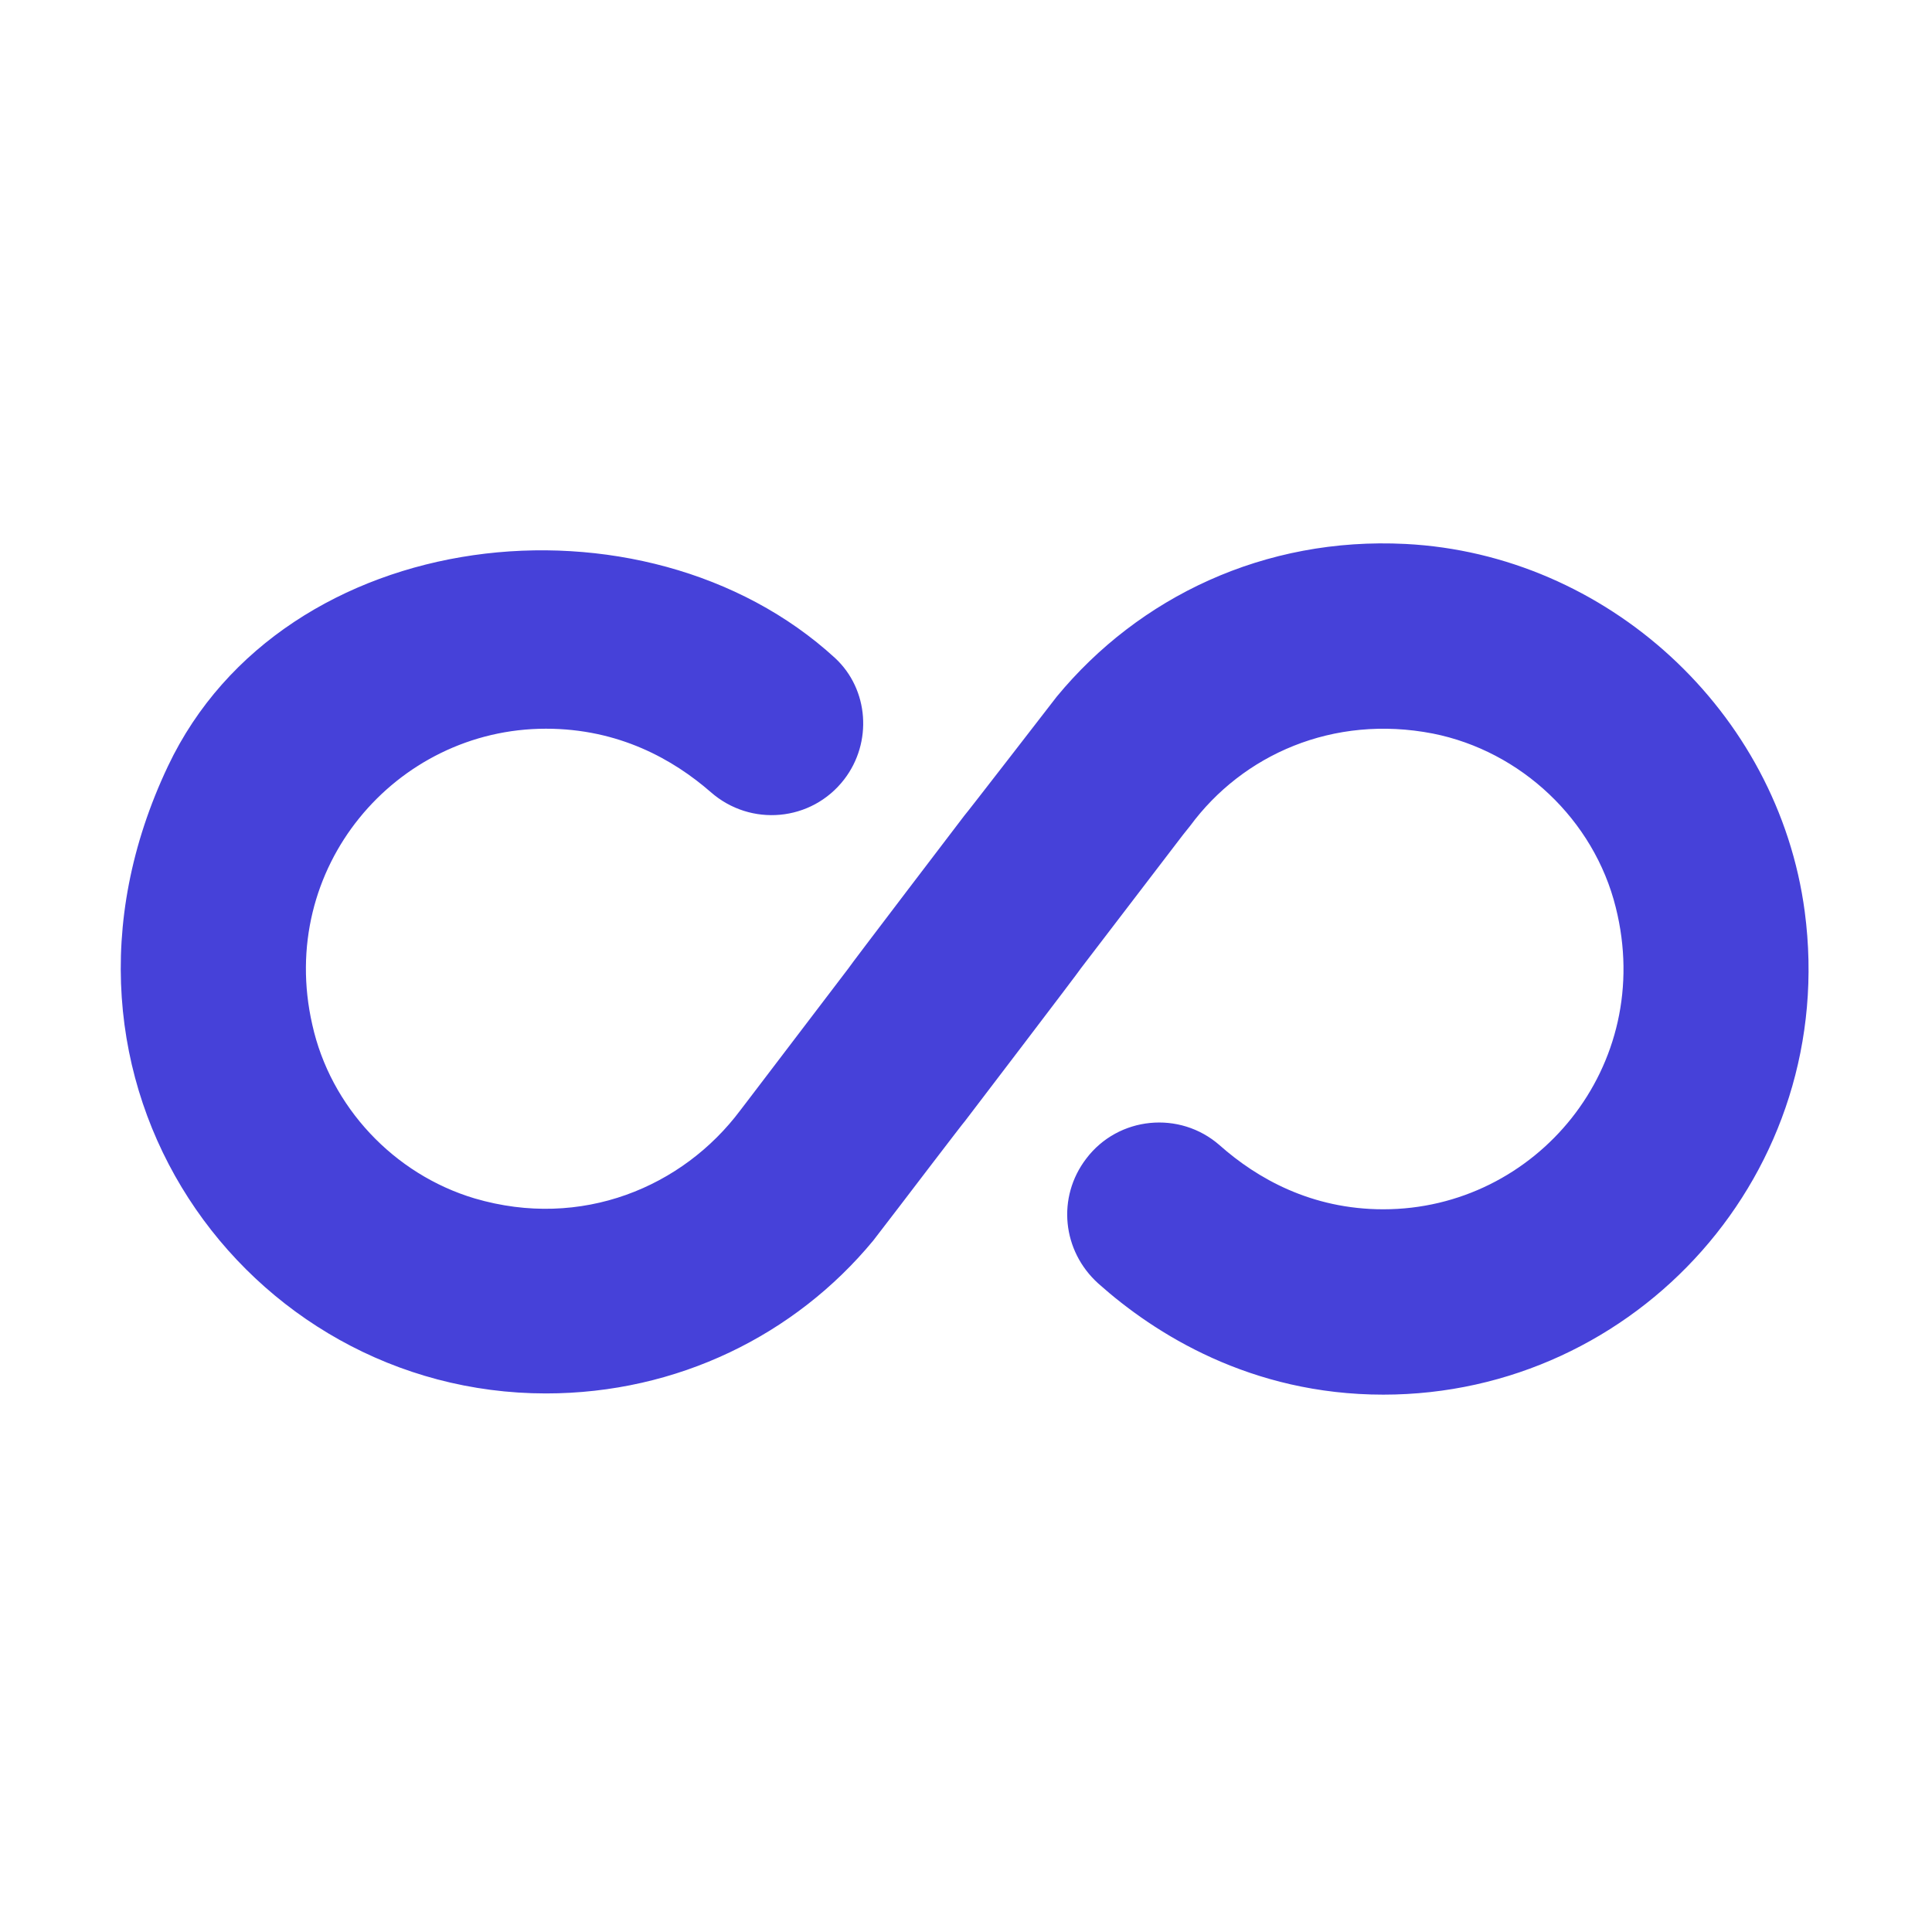
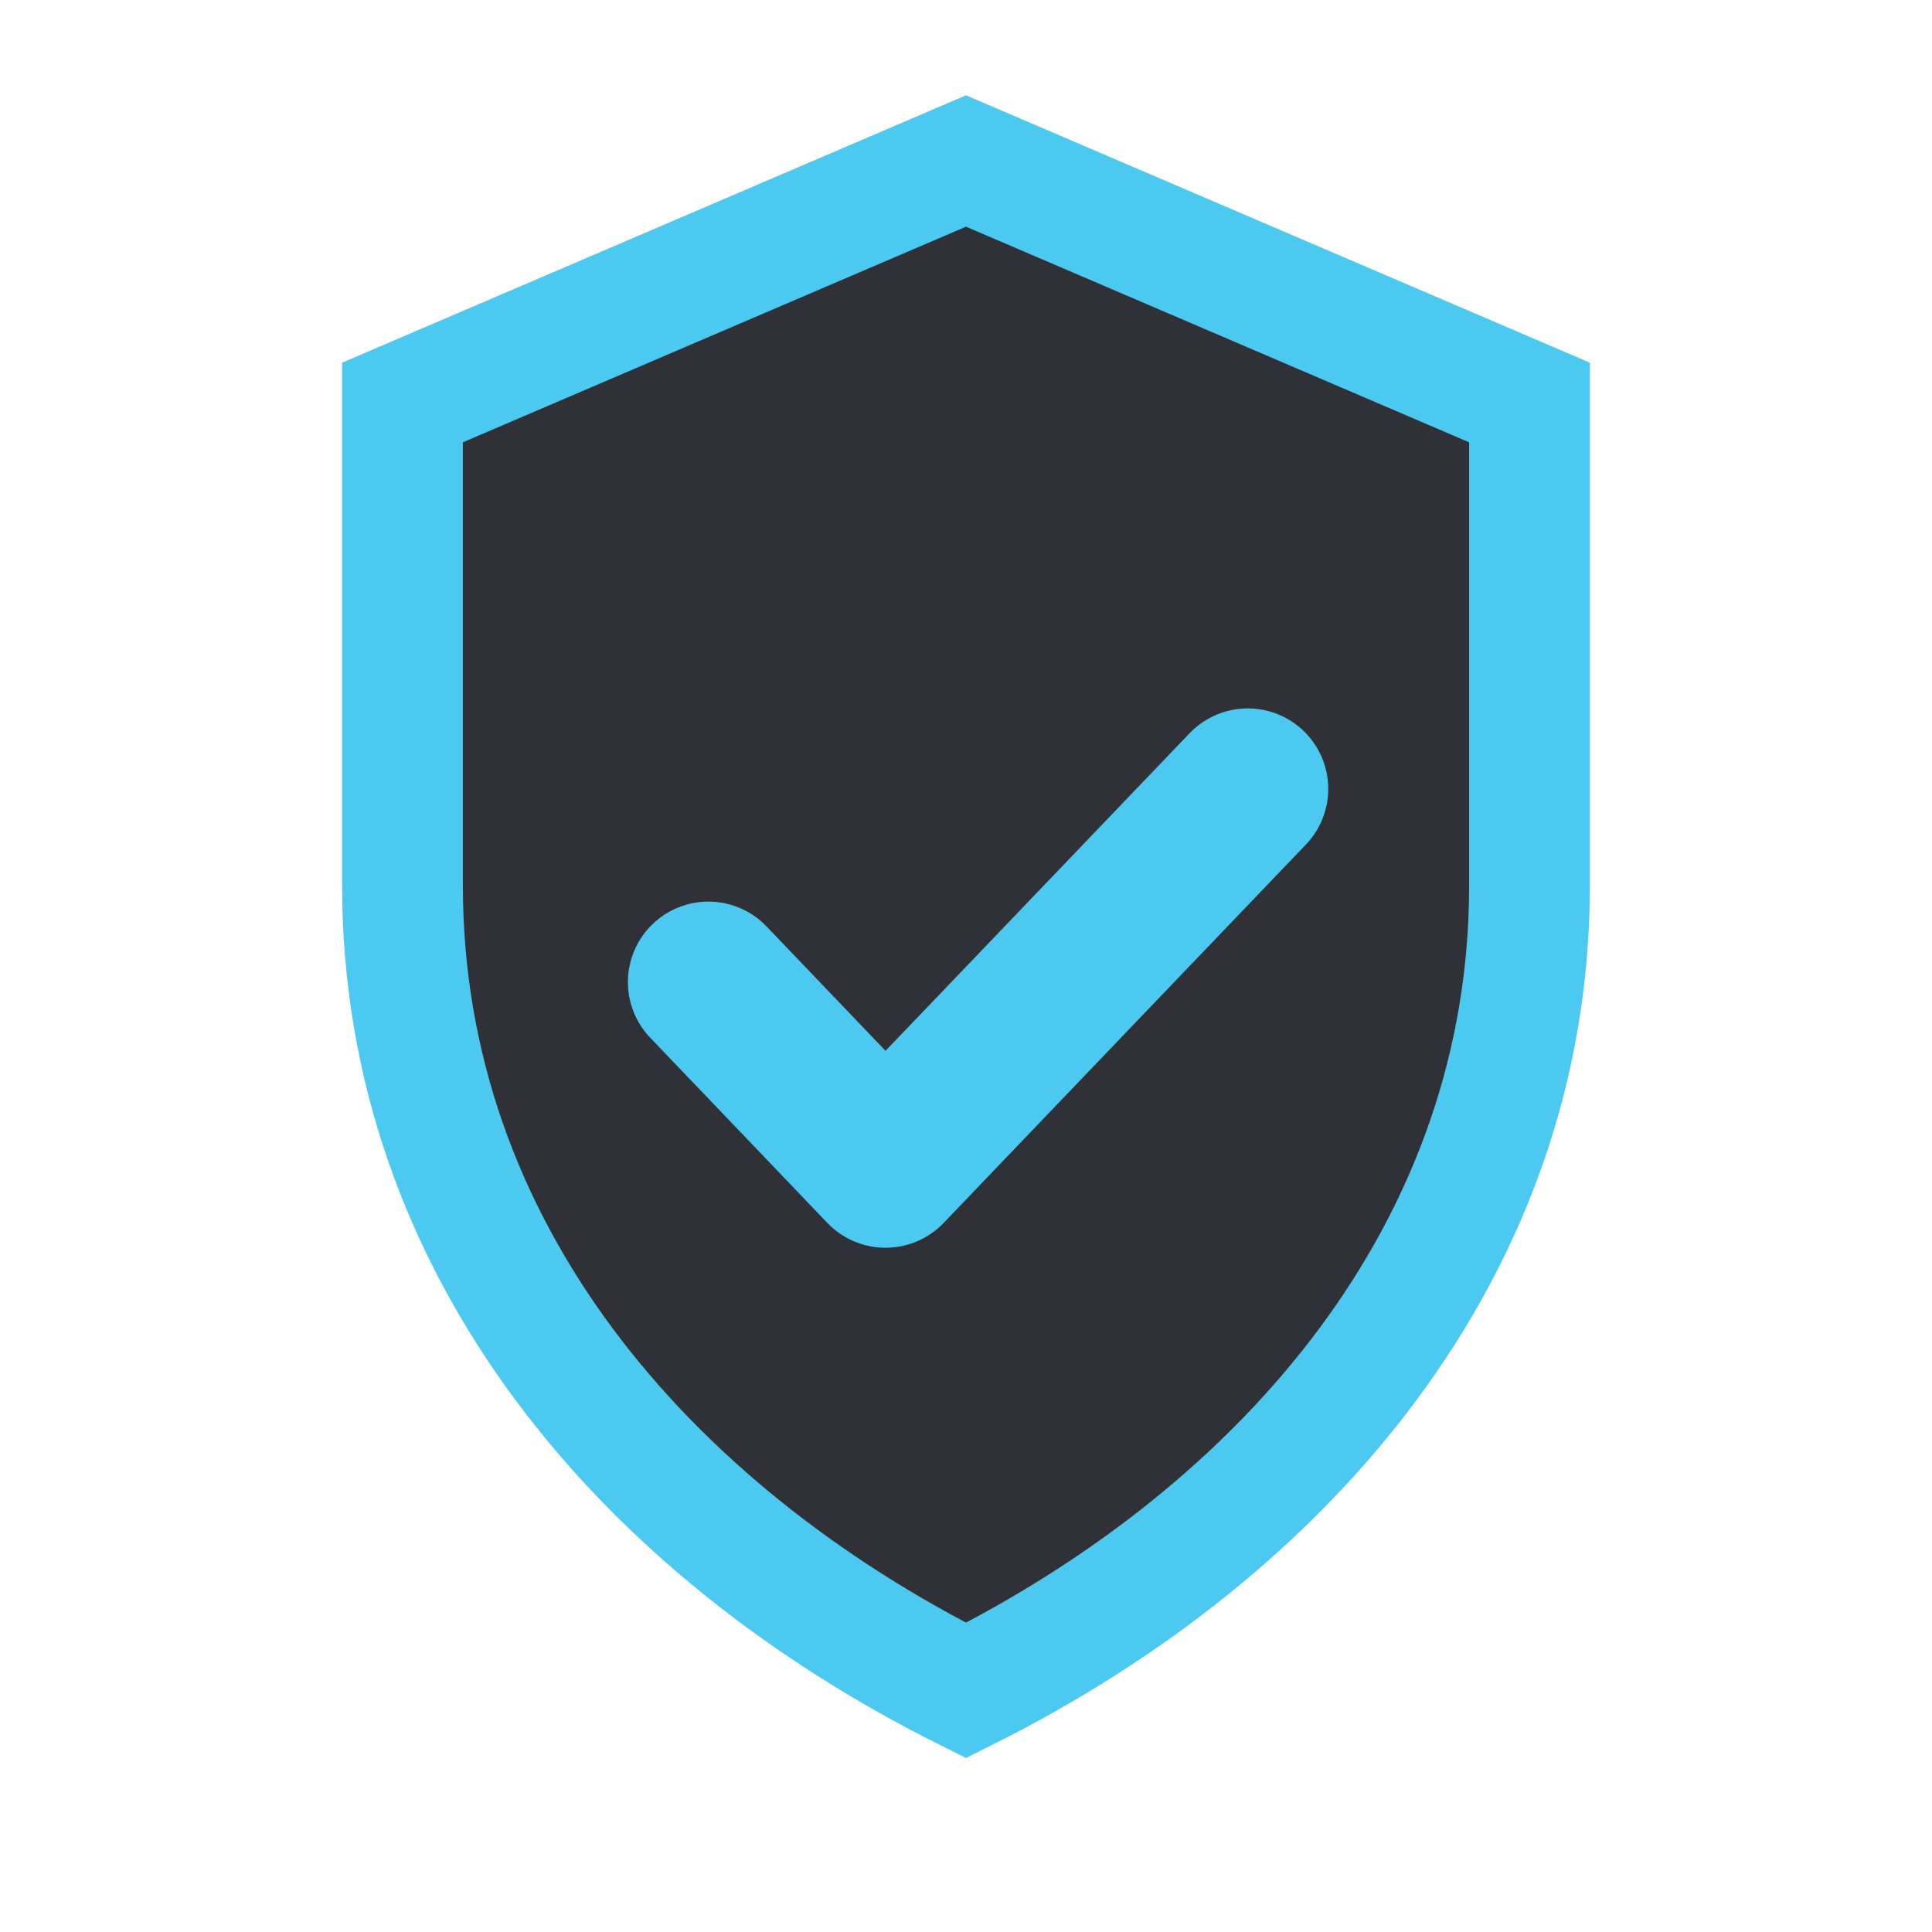
- <svg xmlns="http://www.w3.org/2000/svg" width="512" height="512" viewBox="0 0 512 512" fill="none">
-   <path d="M372.514 144.155C335.074 142.235 301.794 158.235 280.034 184.635C280.034 184.635 255.554 216.315 255.554 216.155C255.554 216.155 224.674 256.635 224.834 256.635L198.274 291.515L196.194 294.235C180.994 314.555 154.113 325.915 125.793 317.595C104.353 311.195 87.553 293.275 82.753 271.515C73.313 230.075 104.833 193.115 144.673 193.115C164.034 193.115 178.434 201.275 188.354 209.915C198.914 219.195 215.074 217.755 223.714 206.555C231.234 196.795 230.274 182.715 221.314 174.395C170.754 127.995 75.073 138.555 44.513 203.035C4.833 286.715 65.313 369.275 144.673 369.275C179.554 369.275 210.754 353.755 231.394 328.795L238.274 319.835C238.274 319.835 255.714 296.955 255.714 297.115C255.714 297.115 286.594 256.635 286.434 256.635L313.474 221.275C314.114 220.475 314.754 219.675 315.394 218.875C329.314 199.995 353.314 189.275 379.714 194.395C403.074 199.035 422.434 217.275 428.194 240.475C438.754 282.555 407.074 320.475 366.594 320.475C347.554 320.475 333.154 312.315 323.234 303.515C312.674 294.235 296.354 295.835 287.874 307.035C280.034 317.275 281.474 331.515 291.074 340.155C305.954 353.435 331.394 369.595 366.594 369.595C433.794 369.595 487.394 310.555 478.274 241.595C471.234 188.475 425.794 146.875 372.514 144.155Z" fill="#4641D9" />
+ <svg xmlns="http://www.w3.org/2000/svg" width="512" height="512" viewBox="0 0 24 24" fill="none">
+   <path d="M12 2L19 5V11C19 15.5 16 19 12 21C8 19 5 15.5 5 11V5L12 2Z" fill="#2F3136" stroke="#4CC9F0" stroke-width="1.5" />
+   <path d="M8.8 12.2L11 14.5L15.5 9.8" stroke="#4CC9F0" stroke-width="2" stroke-linecap="round" stroke-linejoin="round" />
</svg>
